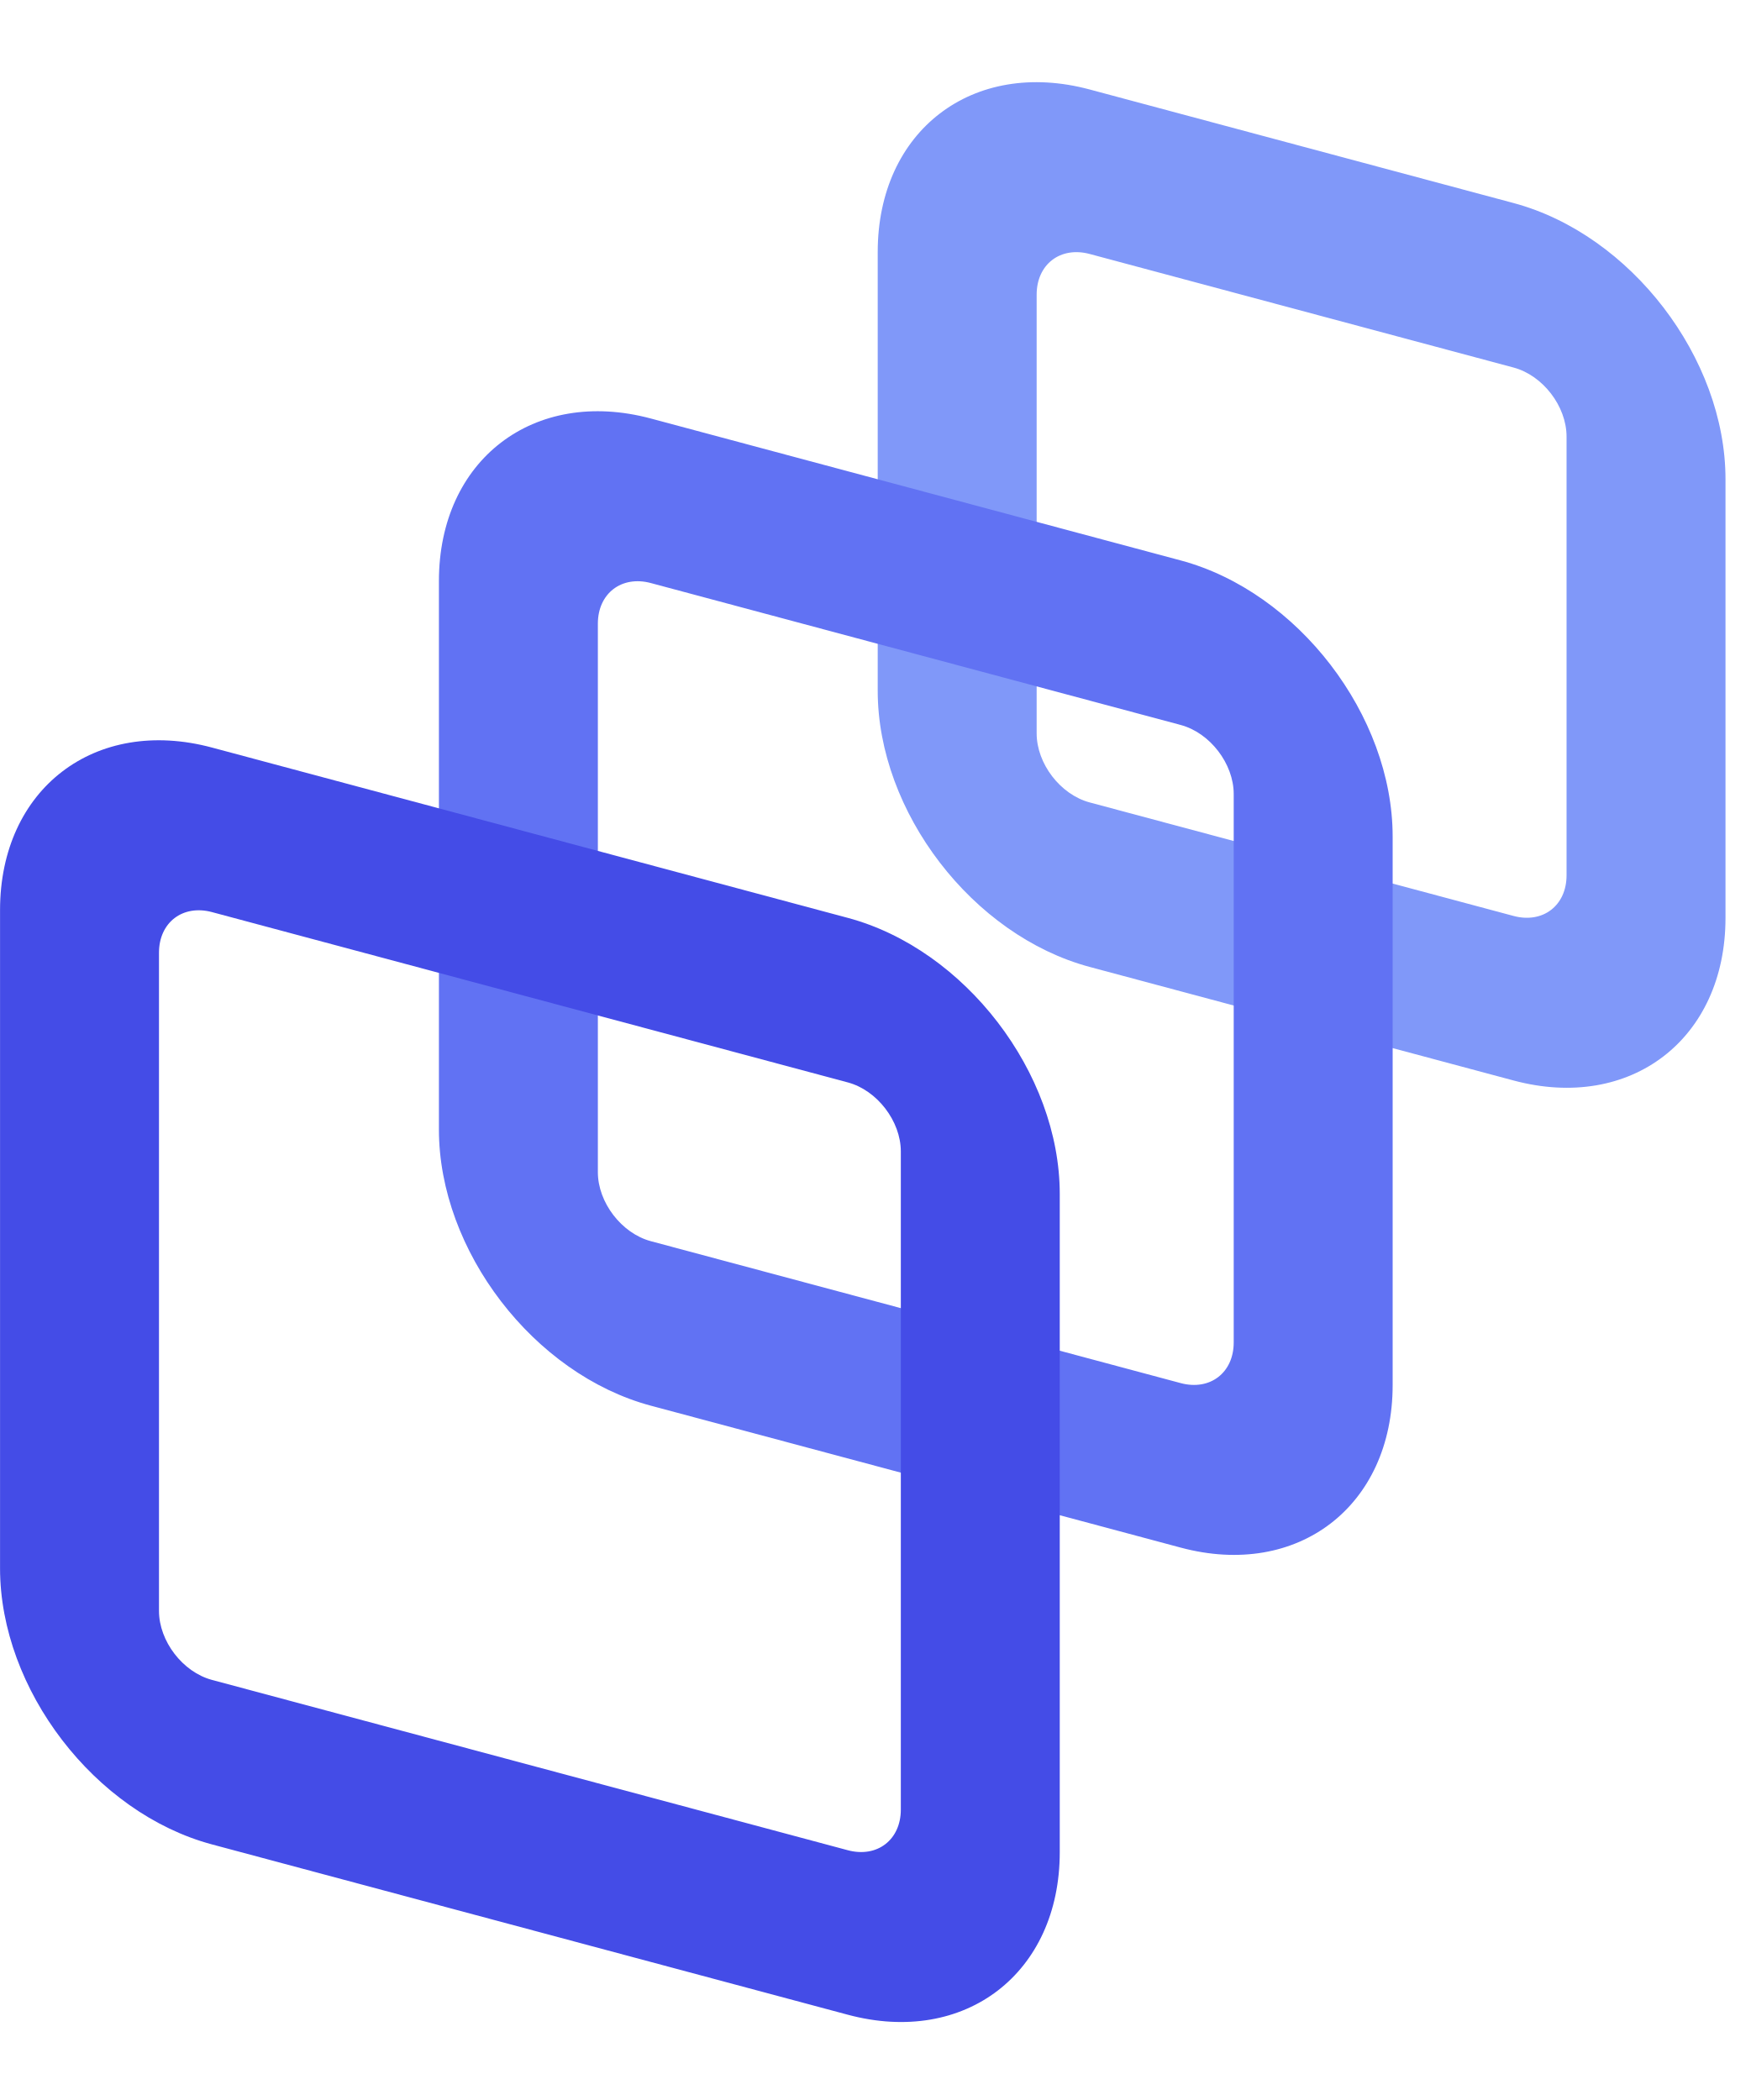
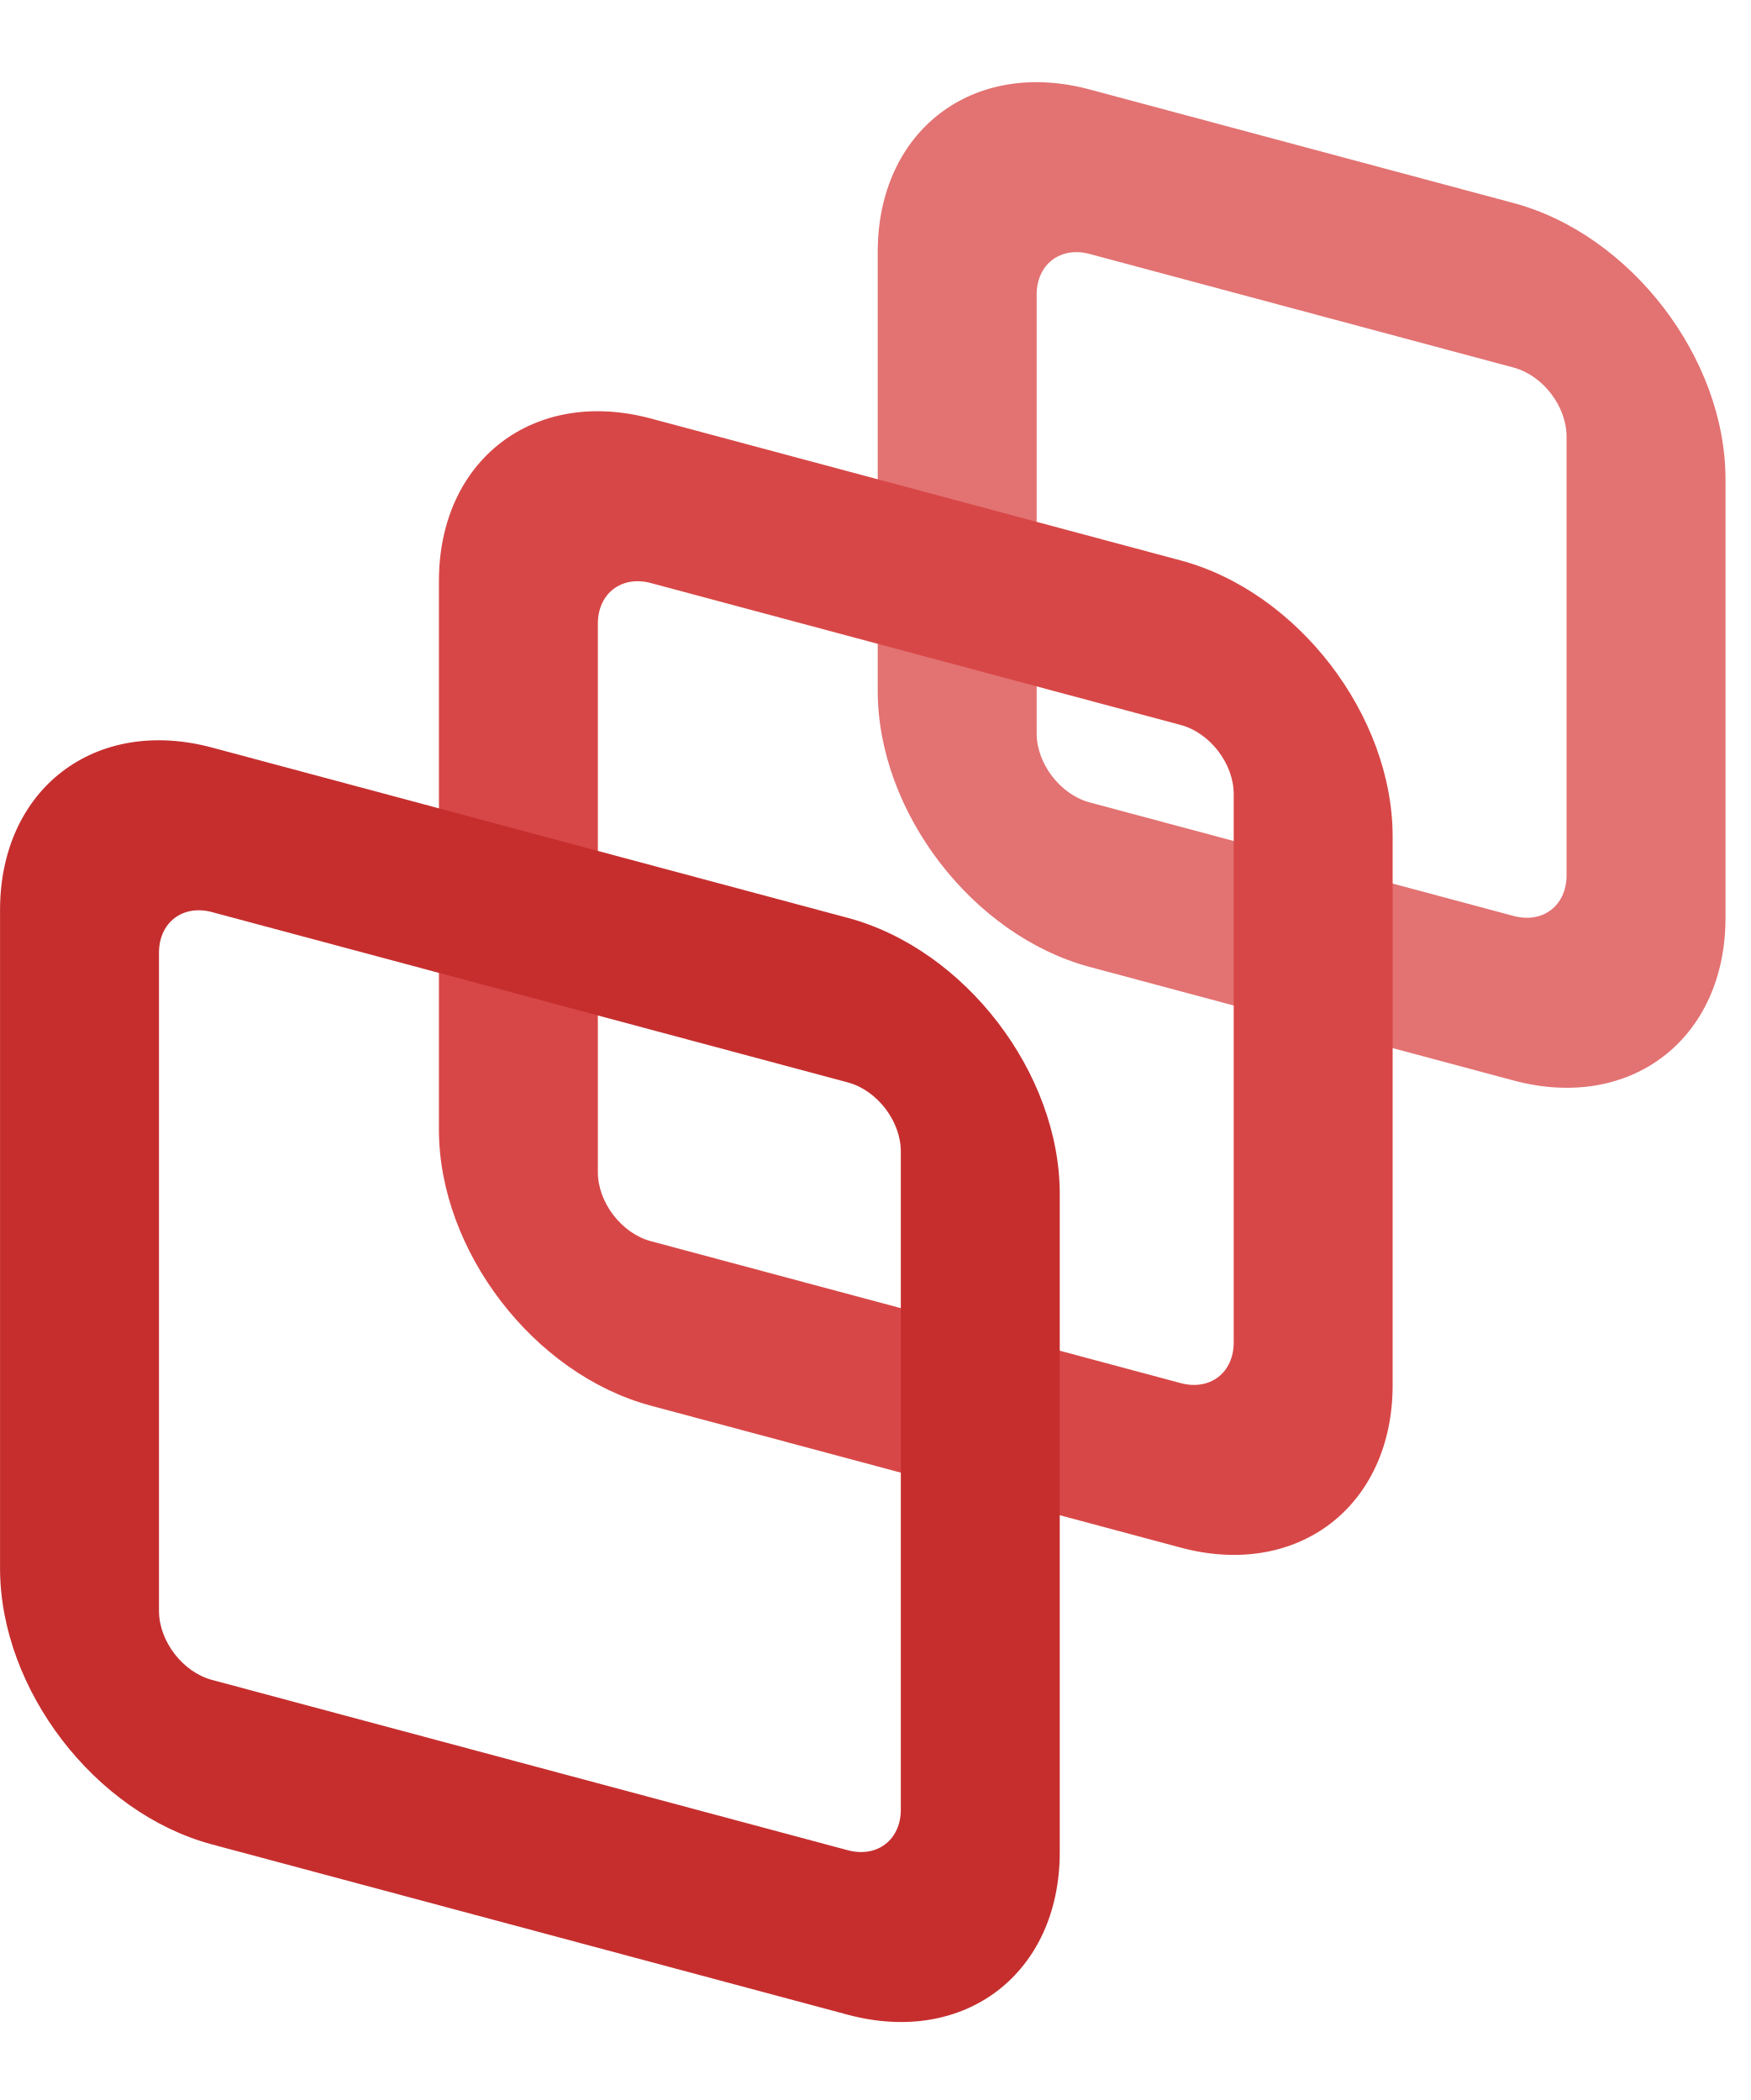
<svg xmlns="http://www.w3.org/2000/svg" fill="none" height="48" viewBox="0 0 40 48" width="40">
  <g clip-rule="evenodd" fill-rule="evenodd">
-     <path d="m34.587 8.401-9.687-2.596c-.669-.179-1.211.237-1.211.929v10.029c0 .692.542 1.399 1.211 1.578l9.687 2.595c.669.179 1.211-.237 1.211-.929v-10.028c0-.692-.542-1.399-1.211-1.578zm-9.687-6.356c-2.675-.717-4.843.947-4.843 3.716v10.028c0 2.769 2.168 5.595 4.843 6.312l9.687 2.596c2.675.717 4.843-.947 4.843-3.716v-10.028c0-2.769-2.168-5.595-4.843-6.312z" fill="#8098f9" />
-     <path d="m26.981 16.571-12.108-3.244c-.669-.179-1.211.237-1.211.929v12.536c0 .692.542 1.399 1.211 1.578l12.108 3.244c.669.179 1.211-.237 1.211-.929v-12.536c0-.692-.542-1.399-1.211-1.578zm-12.108-7.005c-2.675-.717-4.843.947-4.843 3.716v12.536c0 2.769 2.168 5.595 4.843 6.312l12.108 3.244c2.675.717 4.843-.947 4.843-3.716v-12.536c0-2.769-2.168-5.595-4.843-6.312z" fill="#6172f3" />
-     <path d="m19.374 24.741-14.53-3.893c-.669-.179-1.211.237-1.211.929v15.043c0 .692.542 1.399 1.211 1.578l14.53 3.893c.669.179 1.211-.237 1.211-.929v-15.043c0-.692-.542-1.399-1.211-1.578zm-14.53-7.654c-2.675-.717-4.843.947-4.843 3.716v15.043c0 2.769 2.168 5.595 4.843 6.312l14.53 3.893c2.675.717 4.843-.947 4.843-3.716v-15.043c0-2.769-2.168-5.595-4.843-6.312z" fill="#444ce7" />
+     <path d="m34.587 8.401-9.687-2.596c-.669-.179-1.211.237-1.211.929v10.029c0 .692.542 1.399 1.211 1.578l9.687 2.595c.669.179 1.211-.237 1.211-.929v-10.028c0-.692-.542-1.399-1.211-1.578zm-9.687-6.356c-2.675-.717-4.843.947-4.843 3.716v10.028c0 2.769 2.168 5.595 4.843 6.312l9.687 2.596c2.675.717 4.843-.947 4.843-3.716v-10.028c0-2.769-2.168-5.595-4.843-6.312z" fill="#E37272" />
+     <path d="m26.981 16.571-12.108-3.244c-.669-.179-1.211.237-1.211.929v12.536c0 .692.542 1.399 1.211 1.578l12.108 3.244c.669.179 1.211-.237 1.211-.929v-12.536c0-.692-.542-1.399-1.211-1.578zm-12.108-7.005c-2.675-.717-4.843.947-4.843 3.716v12.536c0 2.769 2.168 5.595 4.843 6.312l12.108 3.244c2.675.717 4.843-.947 4.843-3.716v-12.536c0-2.769-2.168-5.595-4.843-6.312z" fill="#D84747" />
+     <path d="m19.374 24.741-14.53-3.893c-.669-.179-1.211.237-1.211.929v15.043c0 .692.542 1.399 1.211 1.578l14.53 3.893c.669.179 1.211-.237 1.211-.929v-15.043c0-.692-.542-1.399-1.211-1.578zm-14.53-7.654c-2.675-.717-4.843.947-4.843 3.716v15.043c0 2.769 2.168 5.595 4.843 6.312l14.53 3.893c2.675.717 4.843-.947 4.843-3.716v-15.043c0-2.769-2.168-5.595-4.843-6.312z" fill="#C62E2E" />
  </g>
</svg>
